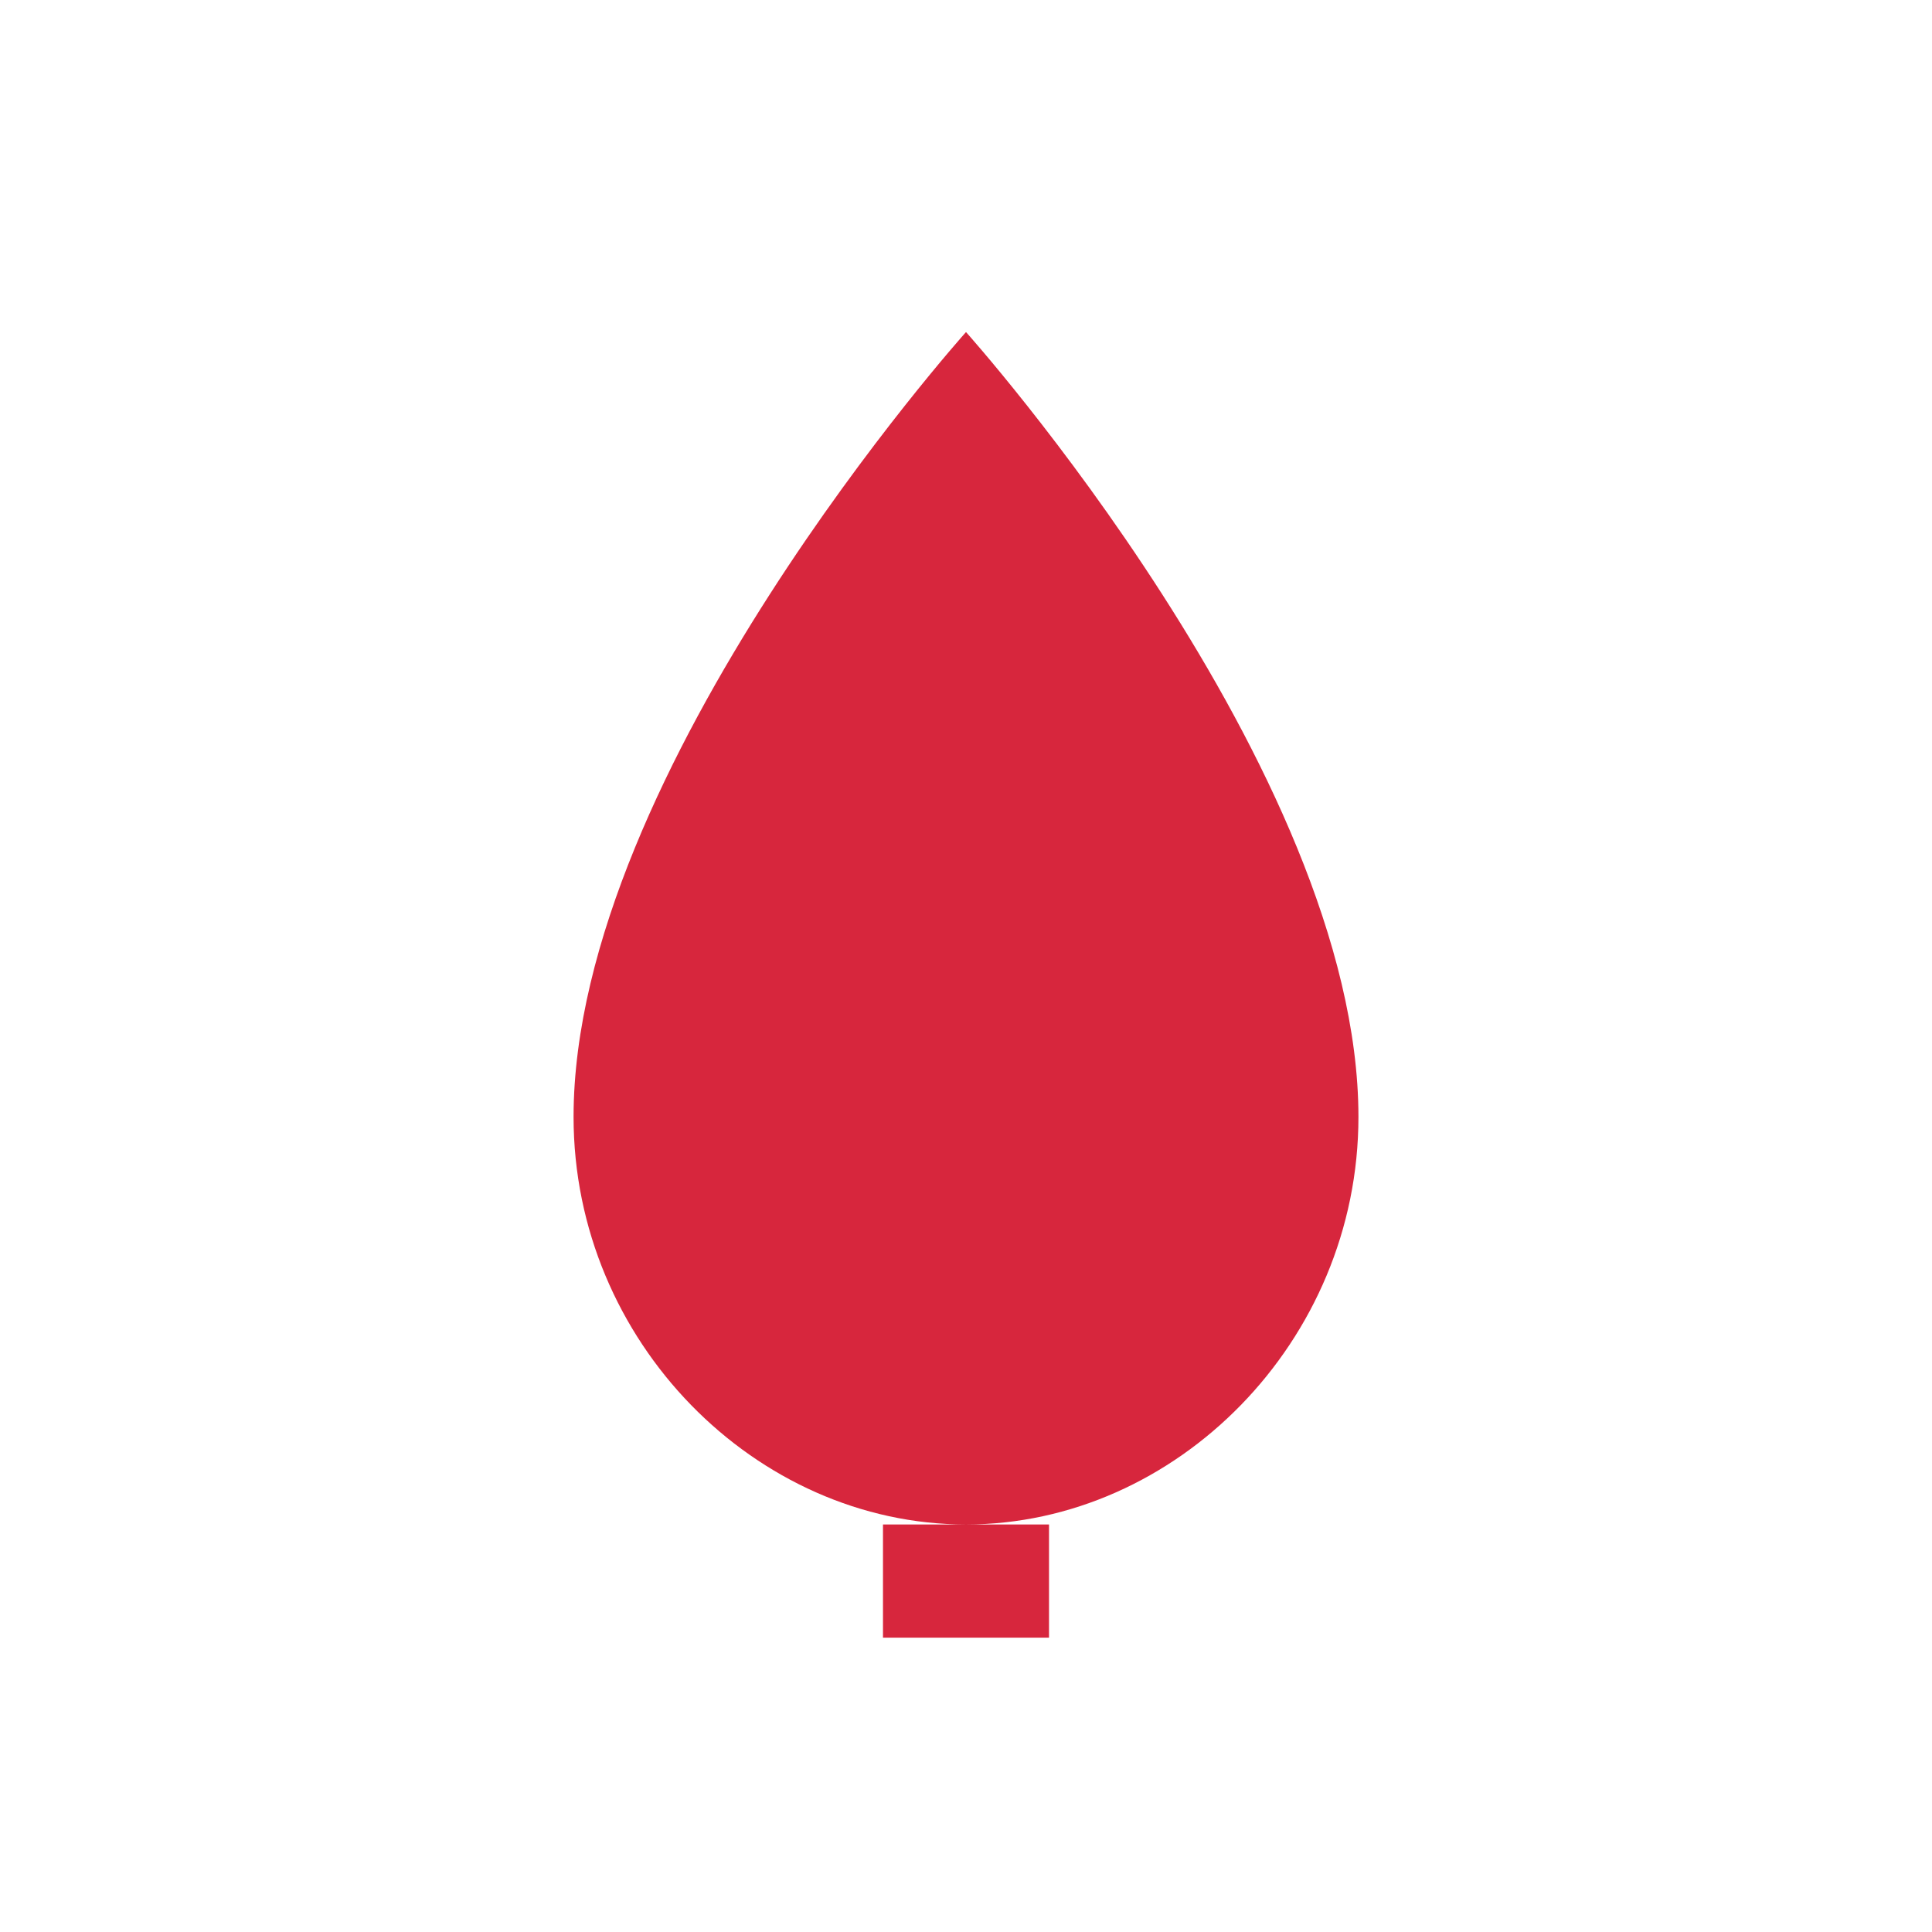
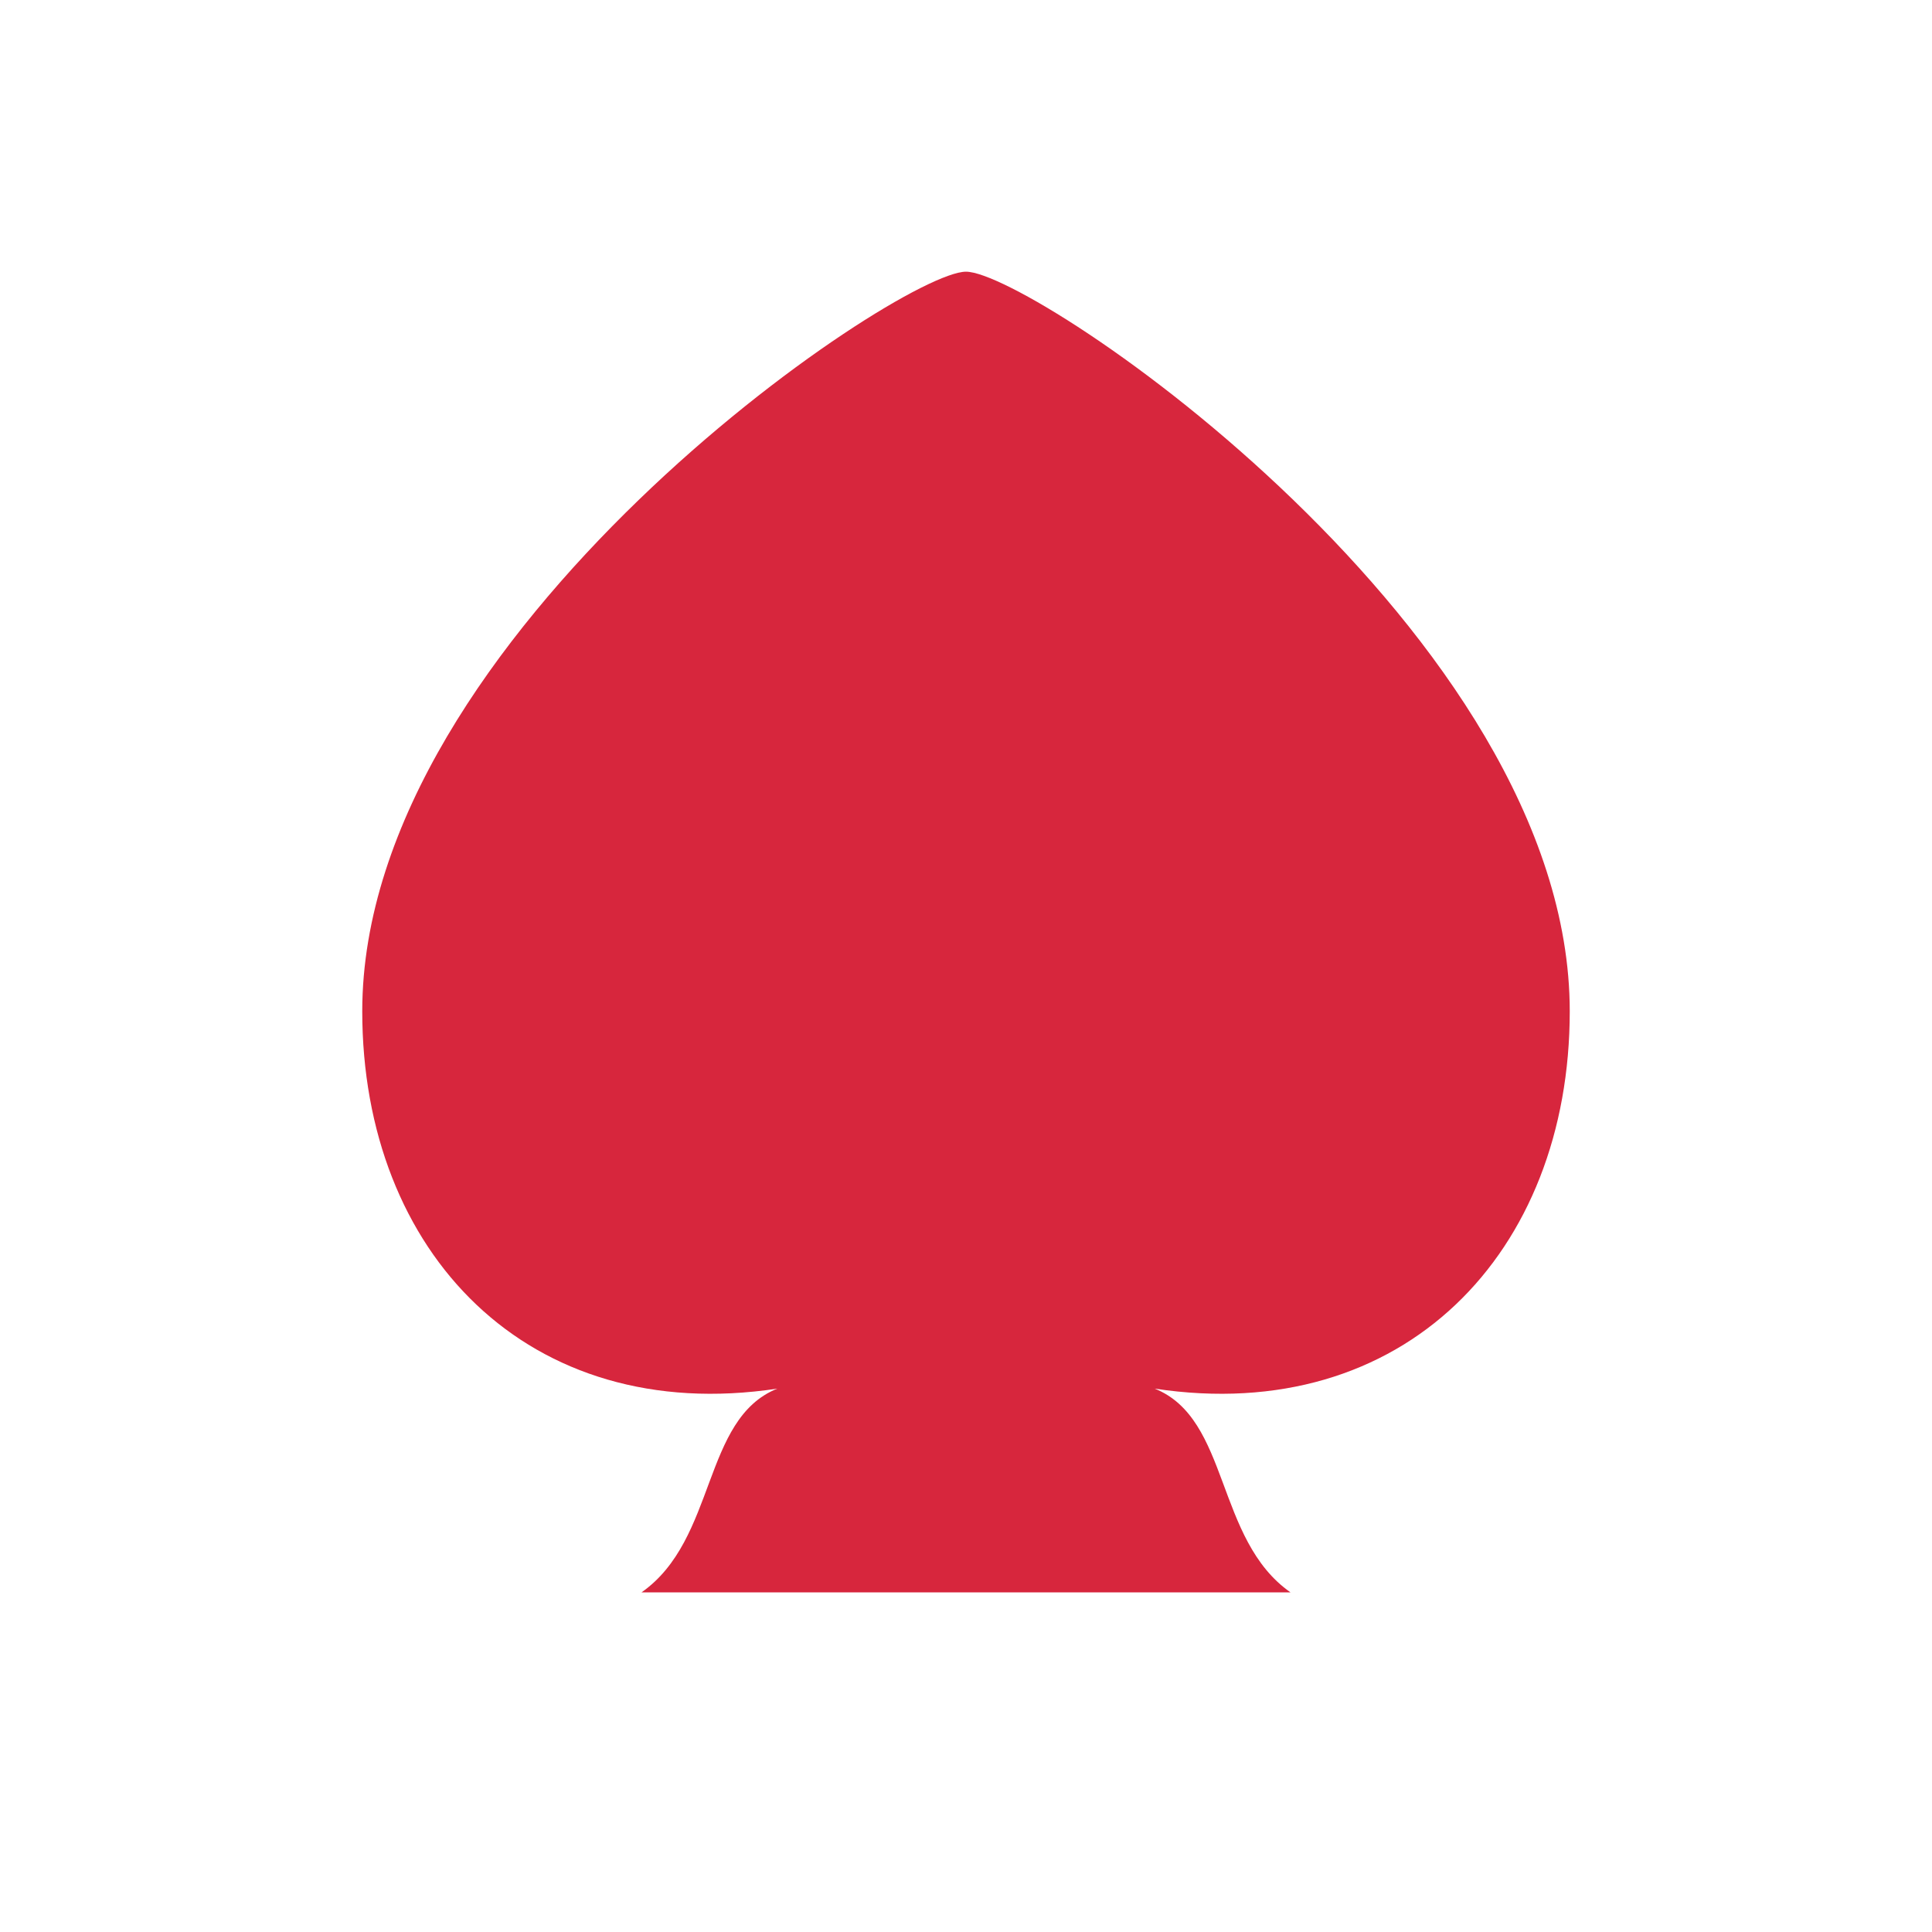
<svg xmlns="http://www.w3.org/2000/svg" viewBox="0 0 512 512">
-   <path fill="#D7263D" d="M256 88C256 88 152 204 152 296C152 355.6 200.4 404 256 404C311.6 404 360 355.6 360 296C360 204 256 88 256 88ZM234 404V434H278V404H234Z" />
+   <path fill="#D7263D" d="M256 72C238 72 96 168 96 268C96 332 140 378 206 368C186 376 190 408 170 422L342 422C322 408 326 376 306 368C372 378 416 332 416 268C416 168 274 72 256 72Z" />
</svg>
